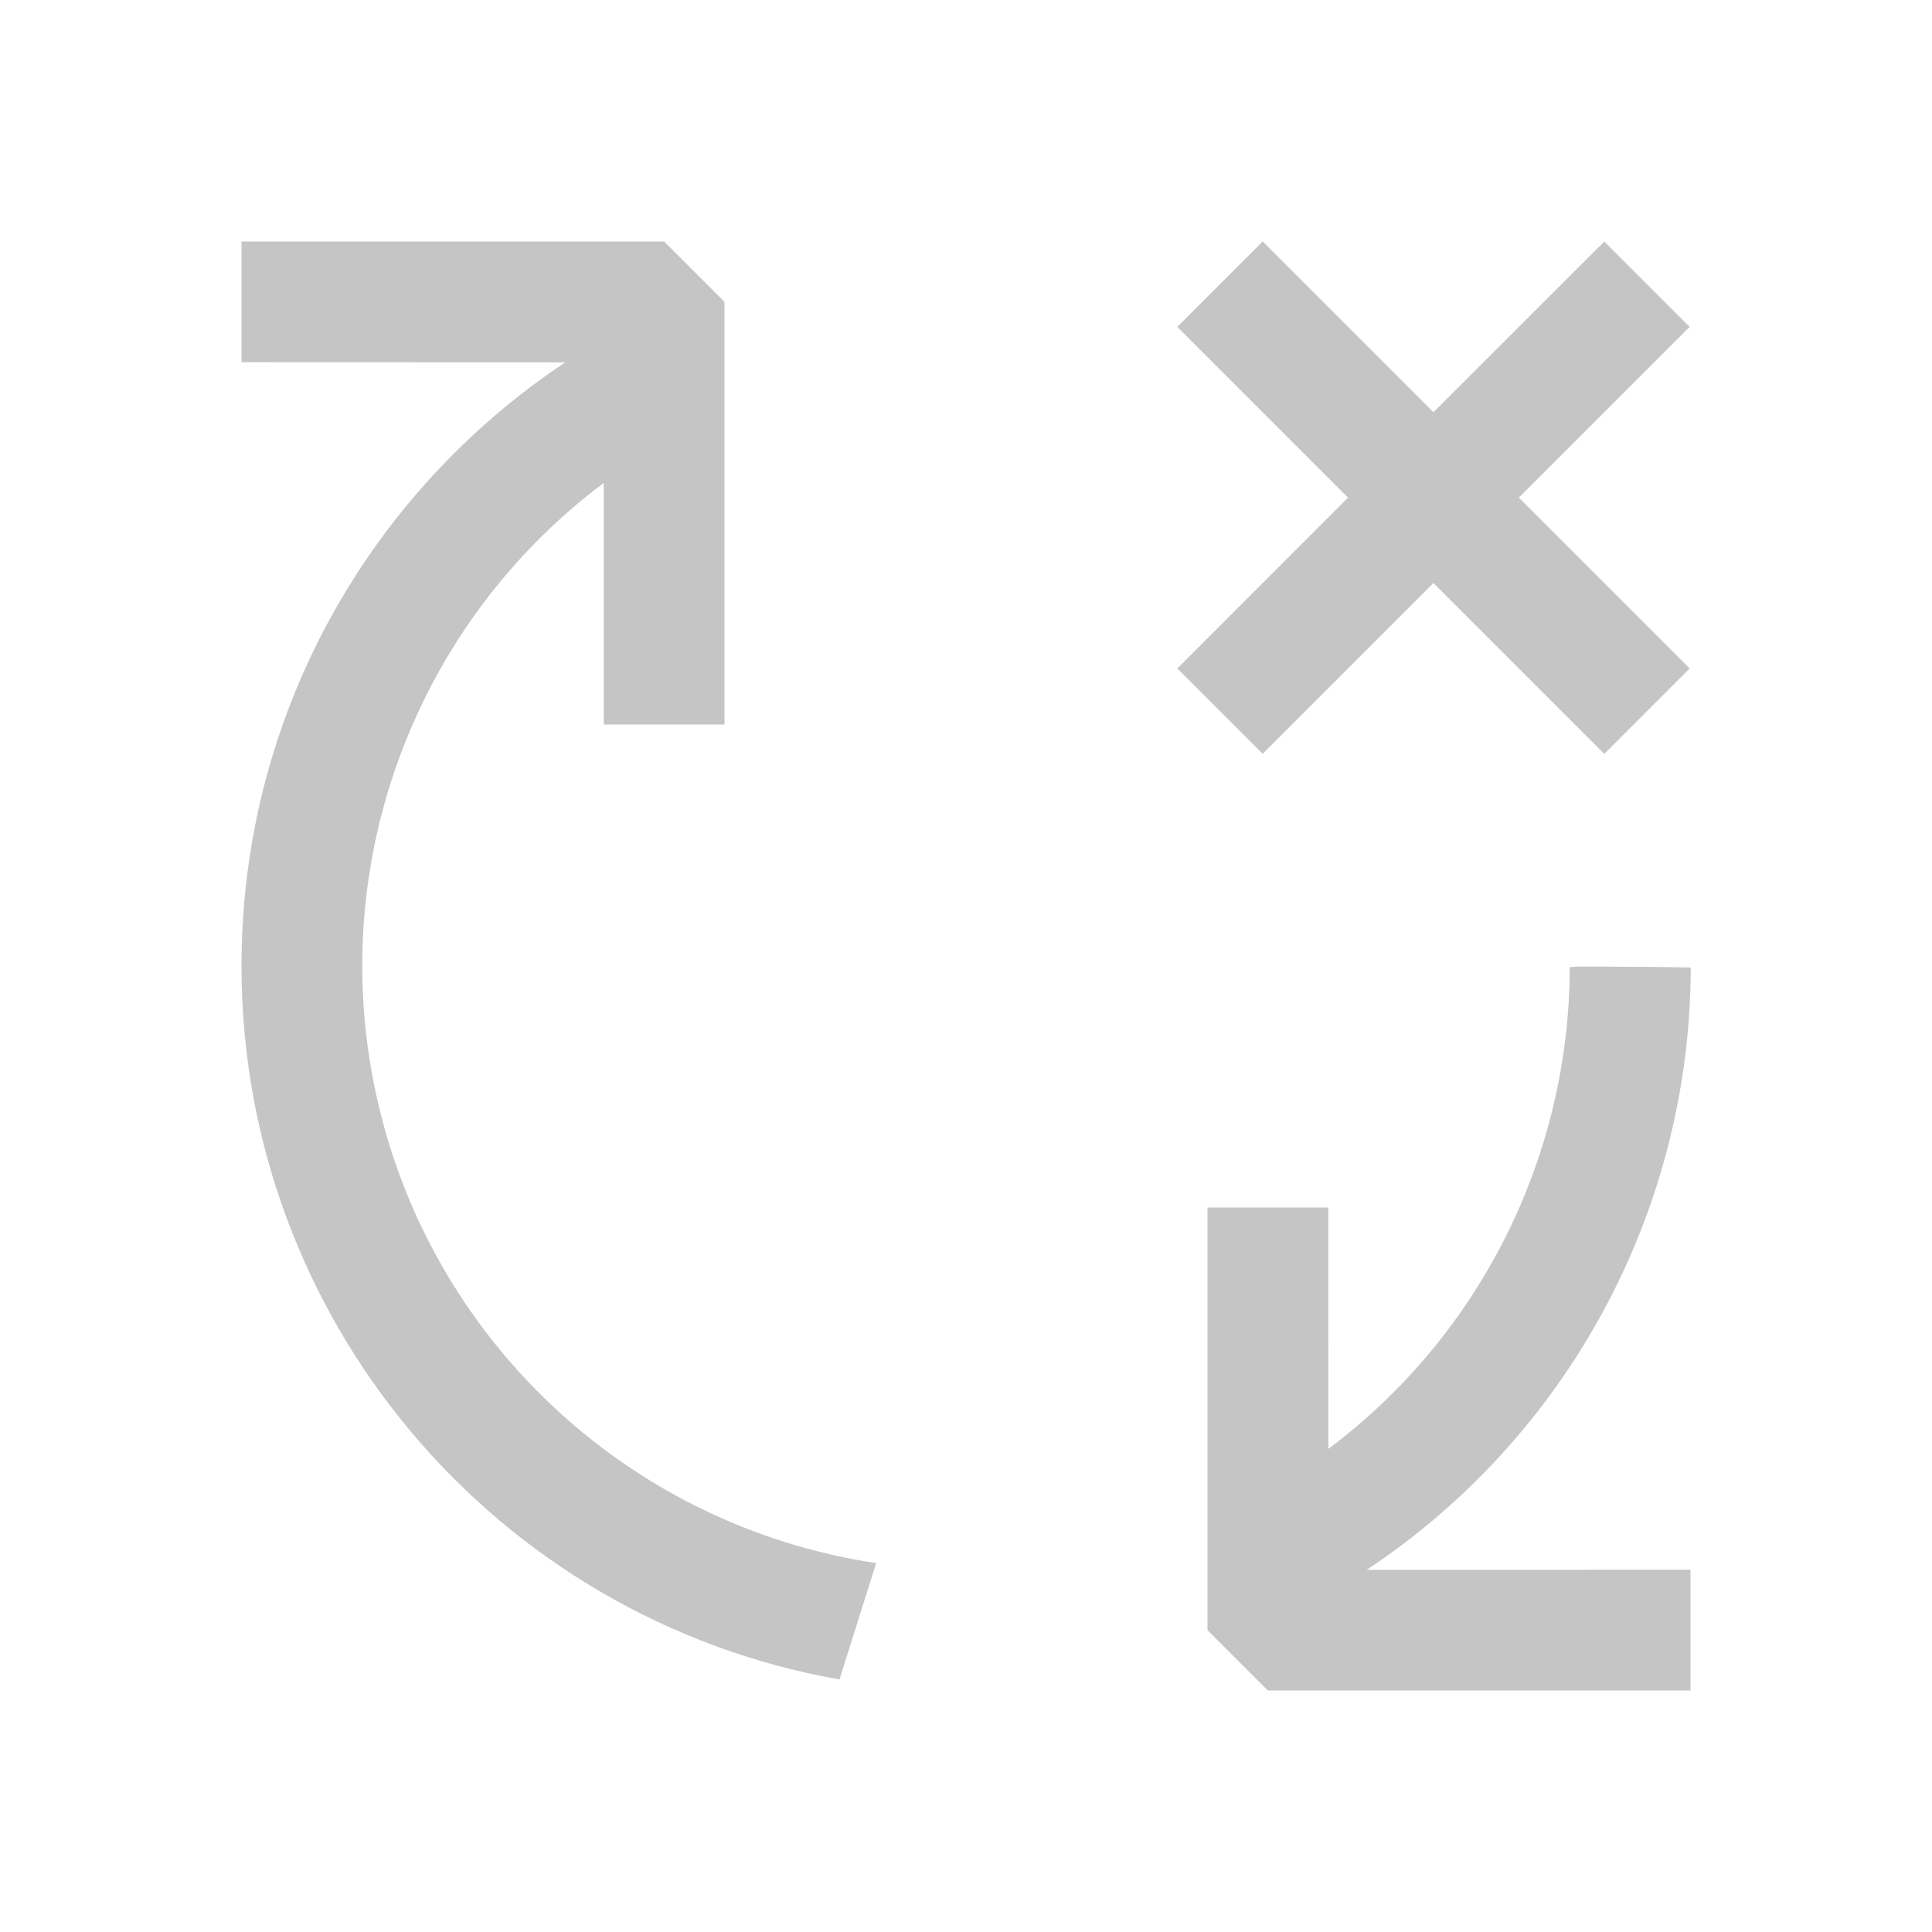
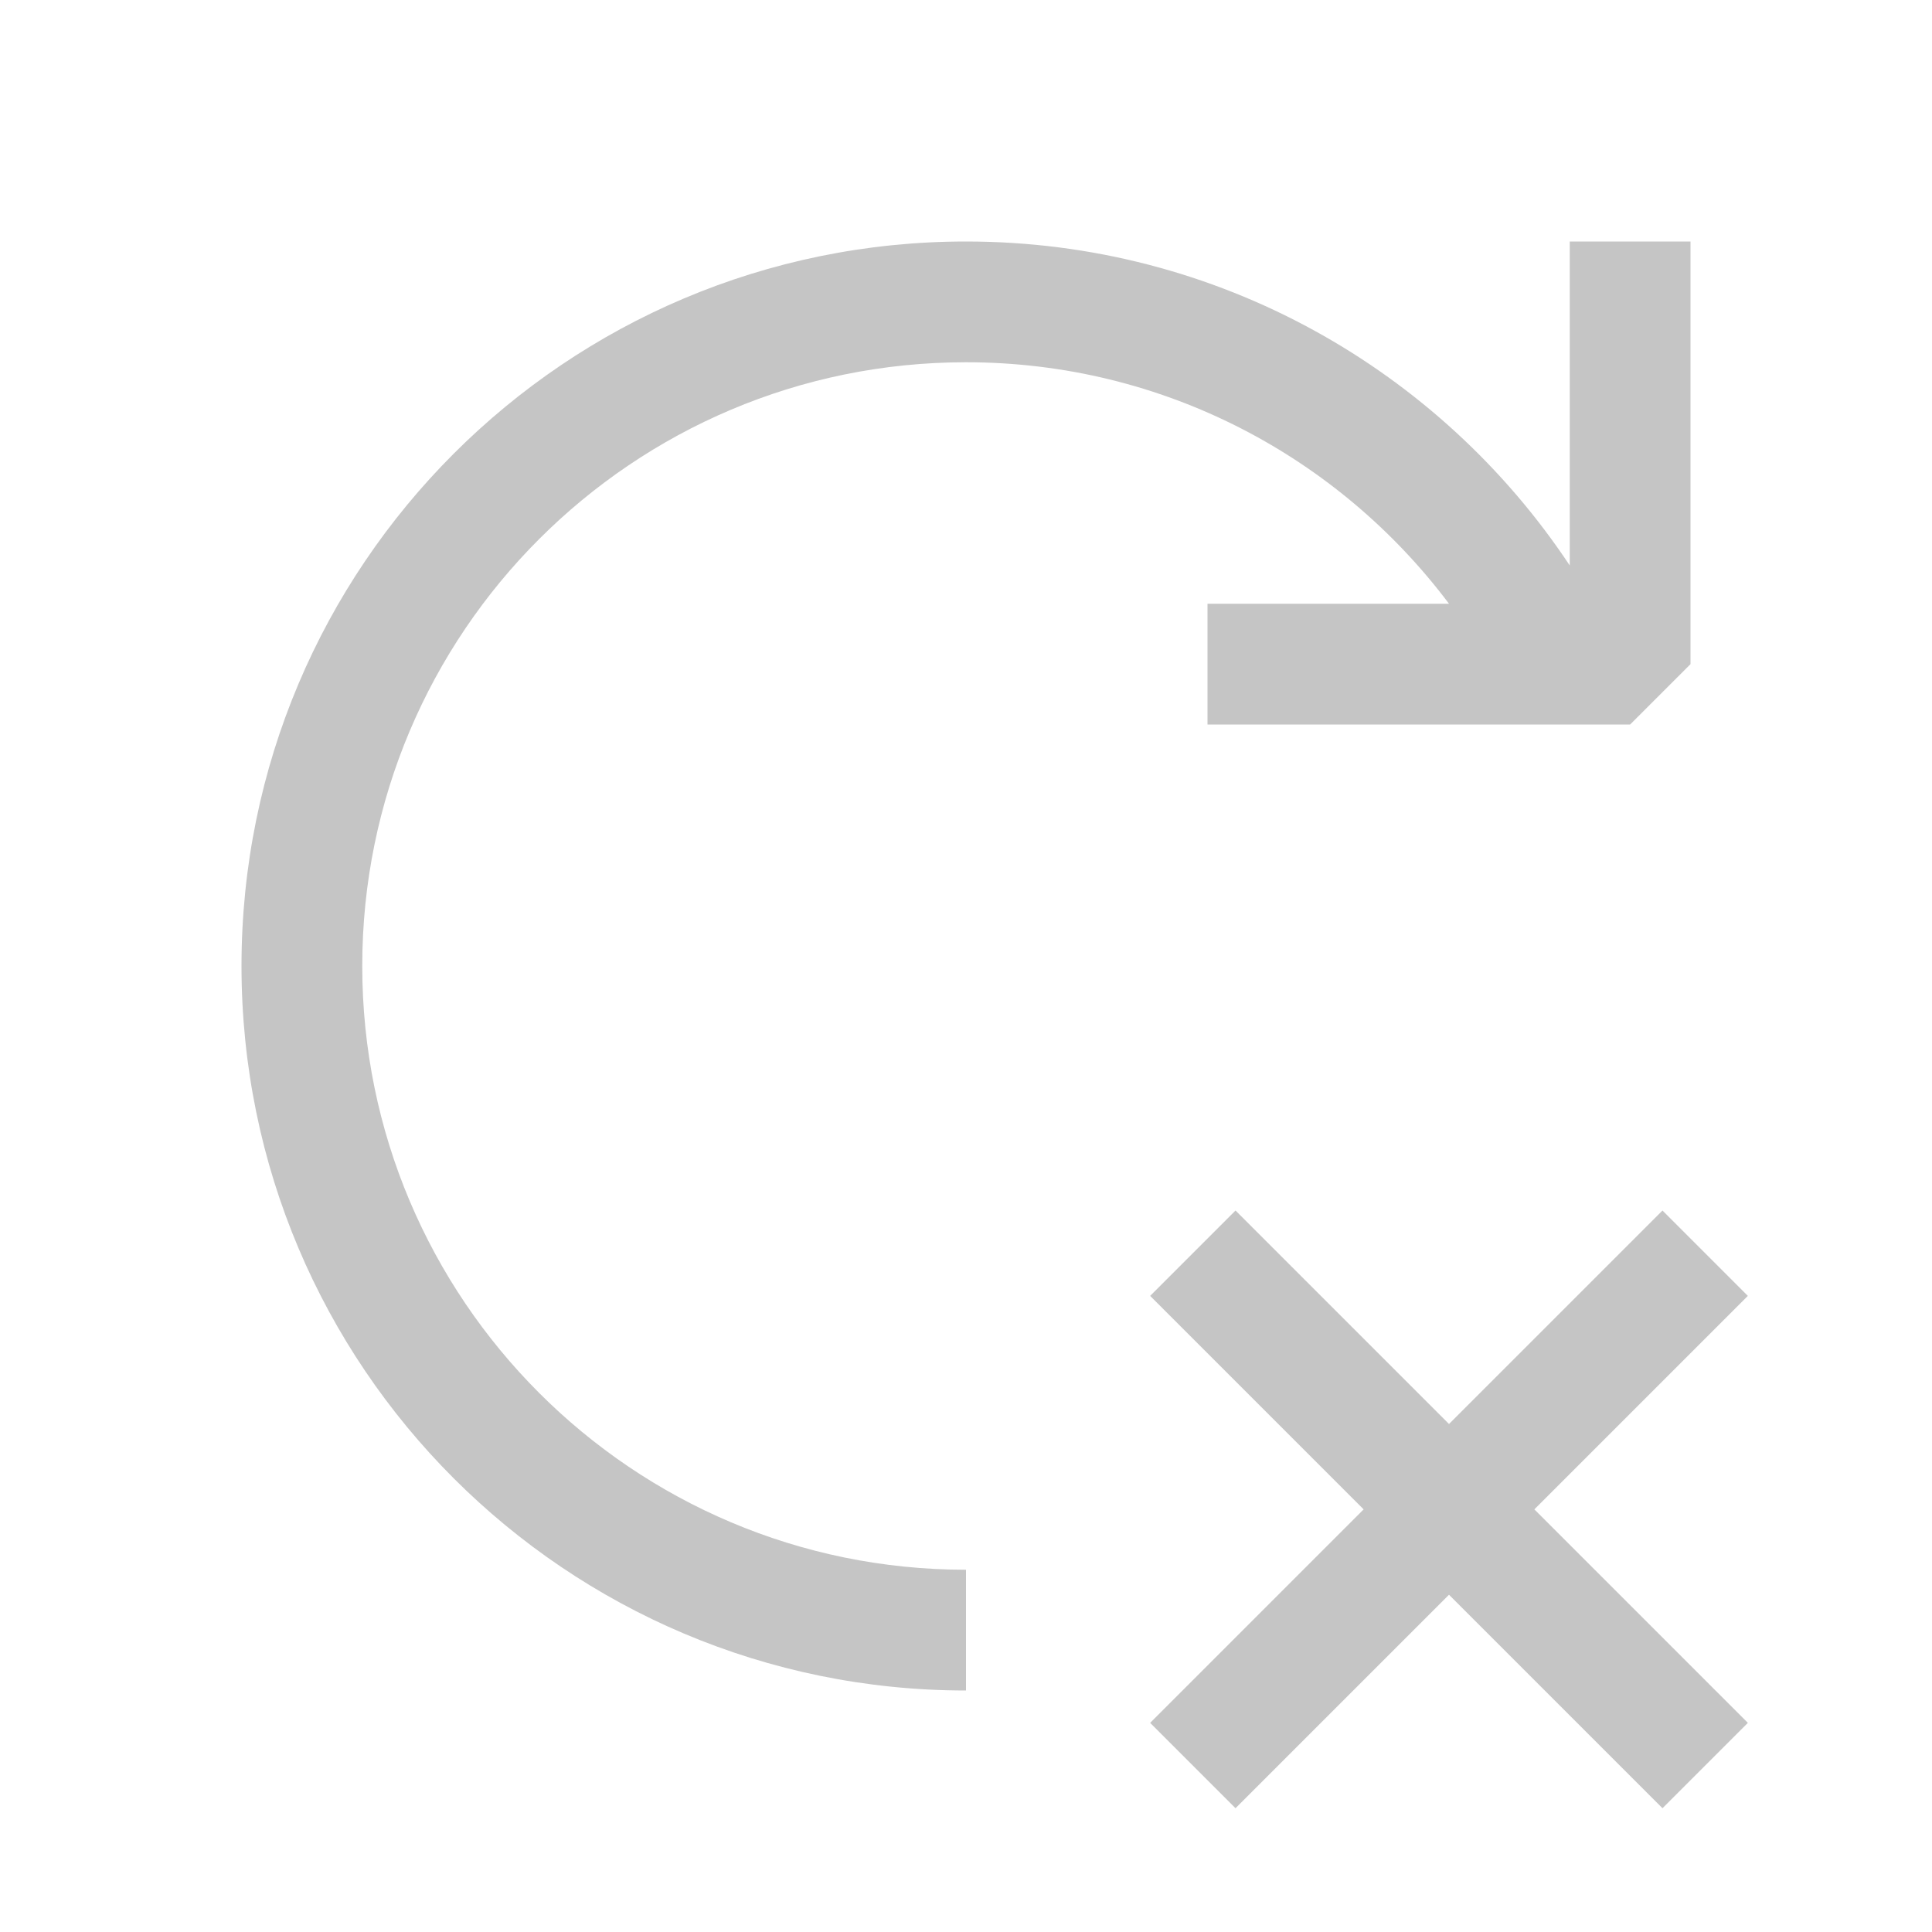
<svg xmlns="http://www.w3.org/2000/svg" width="16px" height="16px" viewBox="0 0 16 16" version="1.1">
  <g stroke="none" stroke-width="1" fill="none" fill-rule="evenodd">
-     <path d="M13,8.009 L13.086,8.004 L13.086,8.004 L13.754,8.008 L13.754,8.008 L14.002,8.013 L14.002,8.013 C13.999,10.031 12.978,11.901 11.318,13.001 L14,13 L14,14 L10.5,14 L10,13.5 L10,10 L11,10 L11.001,11.999 C12.265,11.052 12.998,9.567 13,8.009 Z M5.5,2 L6,2.5 L6,6 L5,6 L5,3.999 C3.45,5.161 2.702,7.126 3.11,9.041 C3.543,11.079 5.196,12.635 7.256,12.945 L6.952,13.909 C4.087,13.4 2,10.91 2,8 C2,5.914 3.065,4.076 4.681,3.001 L2,3 L2,2 L5.5,2 Z M13.286,2 L13.993,2.707 L12.578,4.121 L13.993,5.536 L13.286,6.243 L11.871,4.828 L10.457,6.243 L9.75,5.536 L11.164,4.121 L9.75,2.707 L10.457,2 L11.871,3.414 L13.286,2 Z" fill="#C5C5C5" />
+     <path d="M13.768,10.025 L14.475,10.732 L12.707,12.5 L14.475,14.268 L13.768,14.975 L12,13.207 L10.232,14.975 L9.525,14.268 L11.293,12.5 L9.525,10.732 L10.232,10.025 L12,11.793 L13.768,10.025 Z M14,2 L14,5.5 L13.5,6 L10,6 L10,5 L12,5 C11.088,3.786 9.636,3 8,3 C5.239,3 3,5.239 3,8 C3,10.761 5.239,13 8,13 L8,13 L8,14 C4.686,14 2,11.314 2,8 C2,4.686 4.686,2 8,2 C10.087,2 11.926,3.066 13,4.683 L13,4.683 L13,2 L14,2 Z" fill="#C5C5C5" />
  </g>
</svg>
